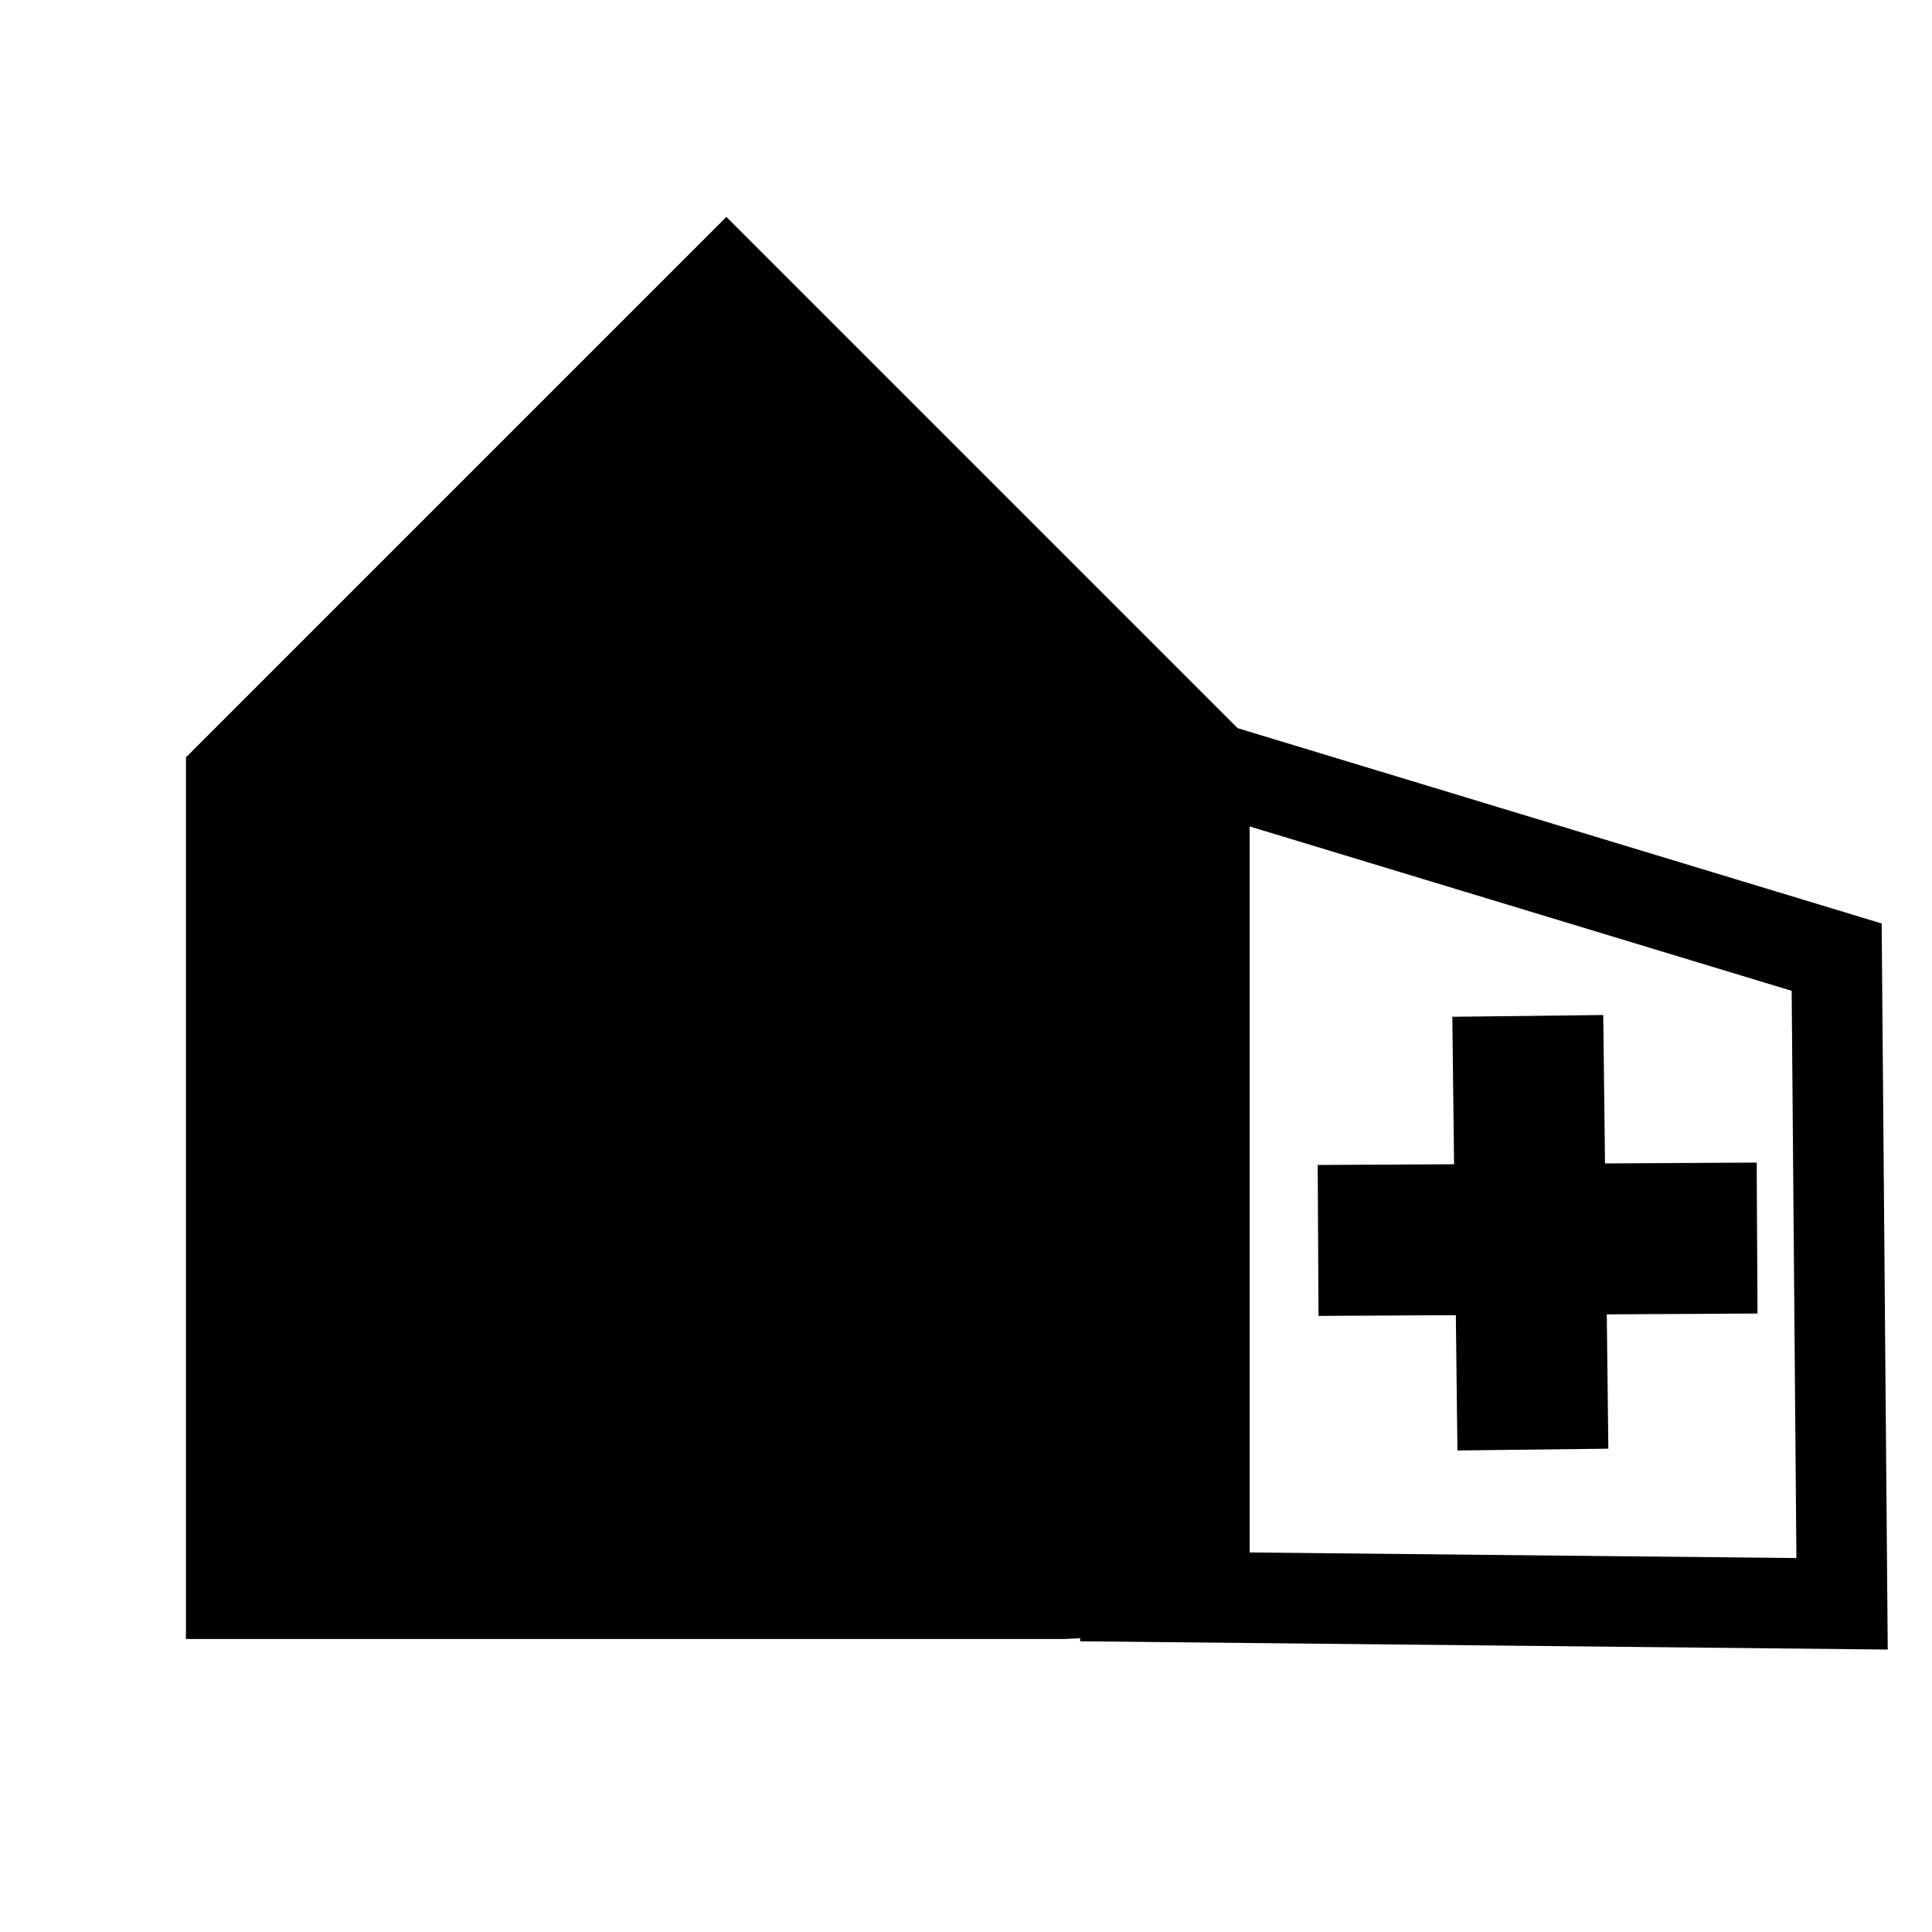
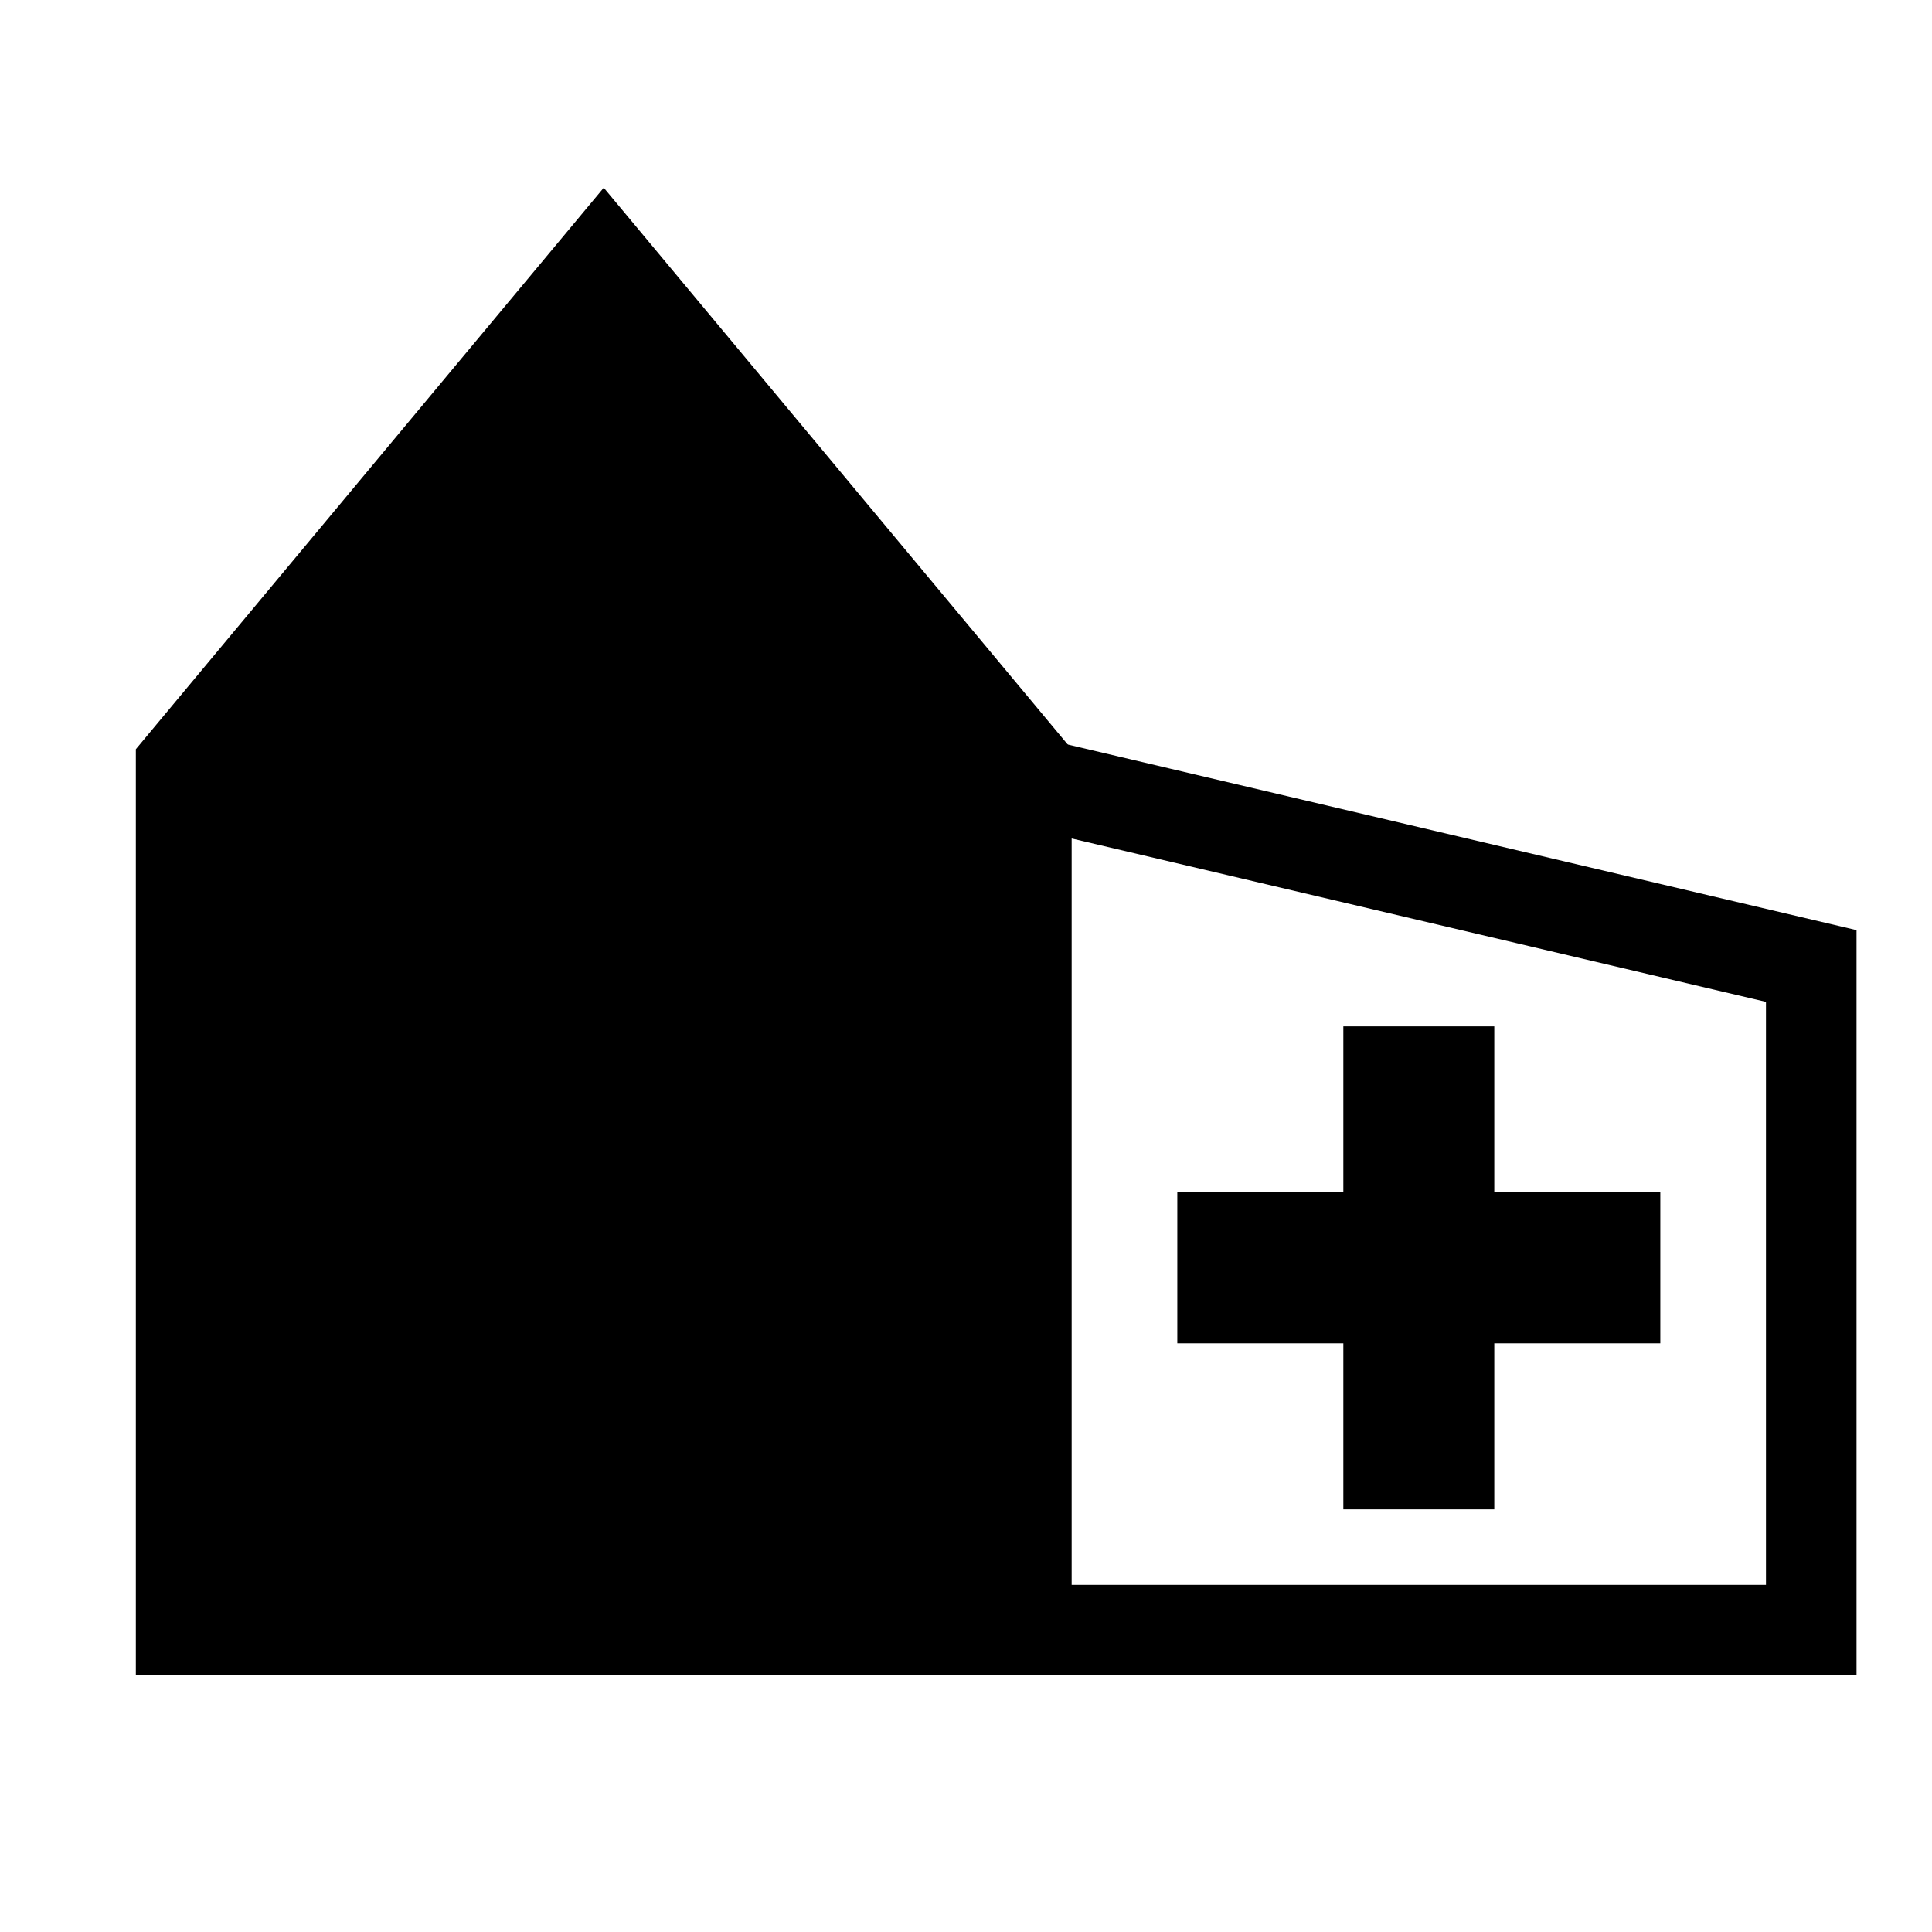
<svg xmlns="http://www.w3.org/2000/svg" width="64" height="64" viewBox="0 0 64 64" version="1.1" id="svg5">
  <defs id="defs2" />
  <g id="layer1">
-     <path style="fill:#000000;stroke:#000000;stroke-width:1px;stroke-linecap:butt;stroke-linejoin:miter;stroke-opacity:1;fill-opacity:1" d="M 35.26,53.794 H 6.66 V 25.295 L 24.062,7.893 40.896,24.727 v 28.789 z" id="path6467" />
-     <path style="fill:none;stroke:#000000;stroke-width:3;stroke-linecap:butt;stroke-linejoin:miter;stroke-miterlimit:4;stroke-dasharray:none;stroke-opacity:1" d="m 40.022,25.393 20.82,6.314 0.179,21.421 -25.223,-0.258" id="path6469" />
-     <path style="fill:none;stroke:#000000;stroke-width:5;stroke-linecap:butt;stroke-linejoin:miter;stroke-miterlimit:4;stroke-dasharray:none;stroke-opacity:1" d="M 50.61,33.653 50.779,48.019" id="path6471" />
-     <path style="fill:none;stroke:#000000;stroke-width:5;stroke-linecap:butt;stroke-linejoin:miter;stroke-miterlimit:4;stroke-dasharray:none;stroke-opacity:1" d="m 43.664,41.091 14.542,-0.079" id="path6473" />
+     <path style="fill:#000000;fill-opacity:1;stroke:#000000;stroke-width:1px;stroke-linecap:butt;stroke-linejoin:miter;stroke-opacity:1" d="M 5,55 V 25 L 20,7 35,25 v 30 z" id="path6467" />
+     <path style="fill:none;stroke:#000000;stroke-width:3;stroke-linecap:butt;stroke-linejoin:miter;stroke-miterlimit:4;stroke-dasharray:none;stroke-opacity:1" d="m 26,24 34,8 V 54 H 30" id="path6469" />
+     <path style="fill:none;stroke:#000000;stroke-width:5;stroke-linecap:butt;stroke-linejoin:miter;stroke-miterlimit:4;stroke-dasharray:none;stroke-opacity:1" d="M 47,34 V 50" id="path6471" />
+     <path style="fill:none;stroke:#000000;stroke-width:5;stroke-linecap:butt;stroke-linejoin:miter;stroke-miterlimit:4;stroke-dasharray:none;stroke-opacity:1" d="M 39,42 H 55" id="path6473" />
  </g>
</svg>
